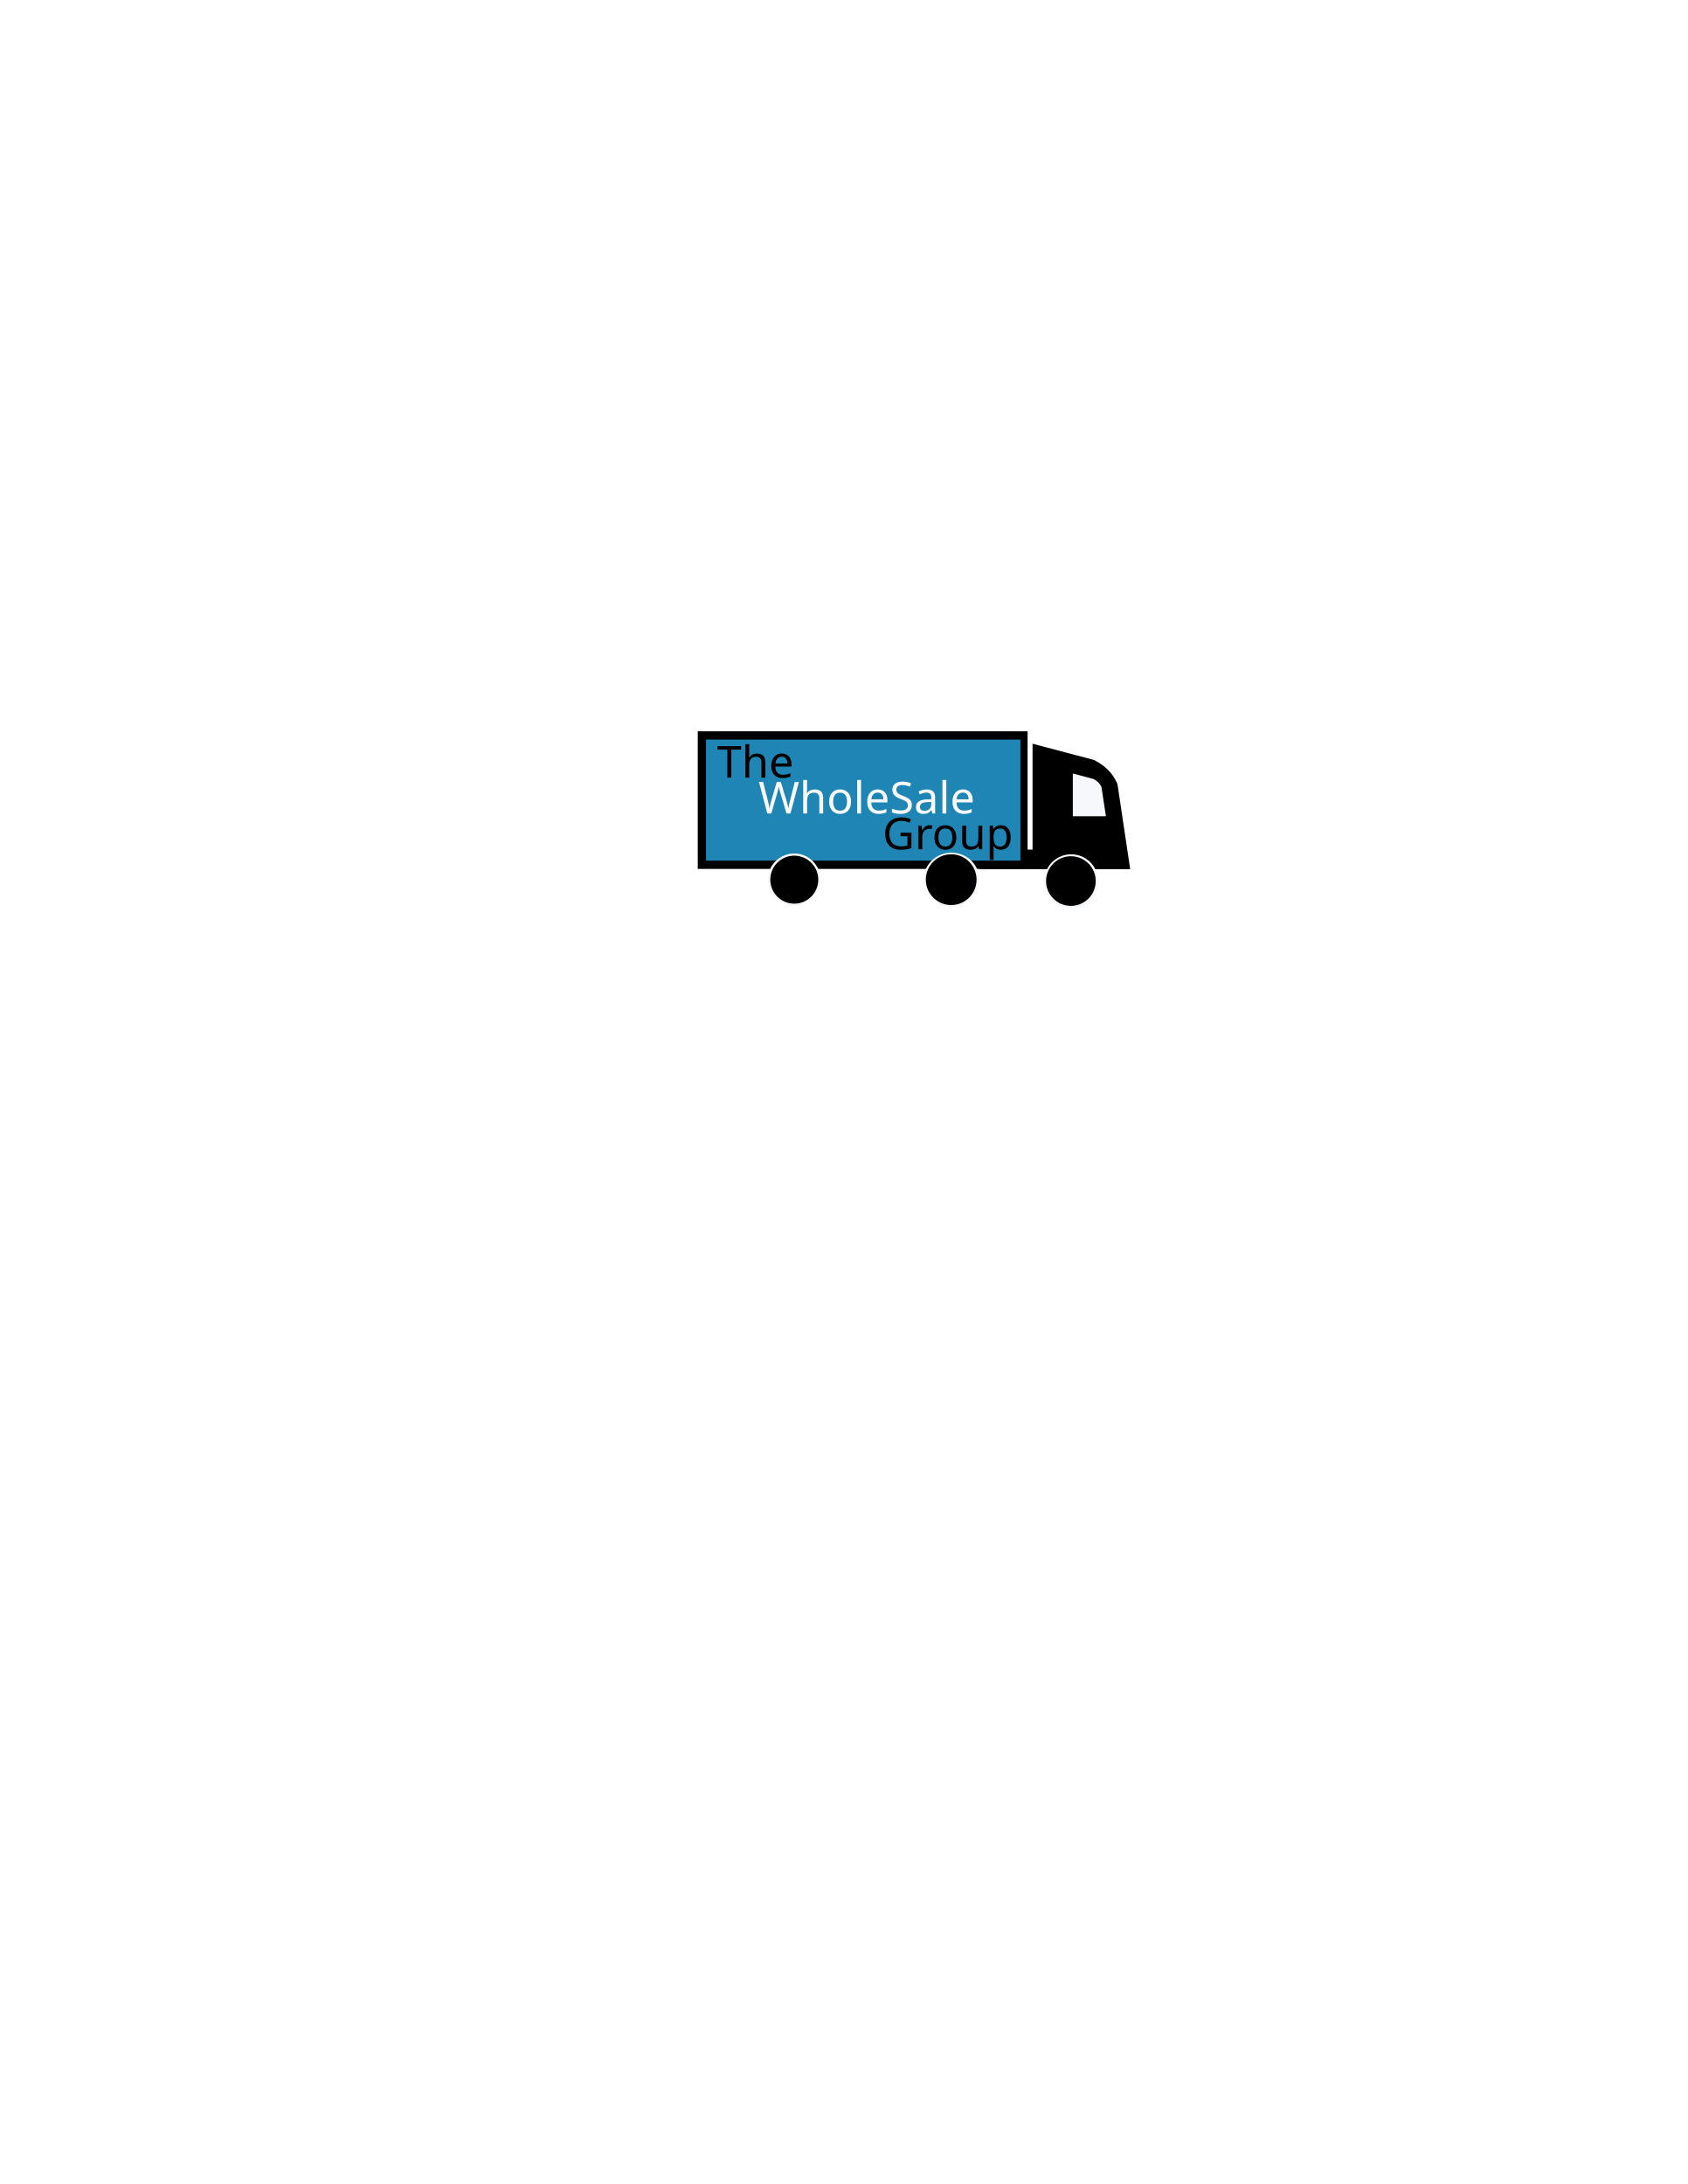
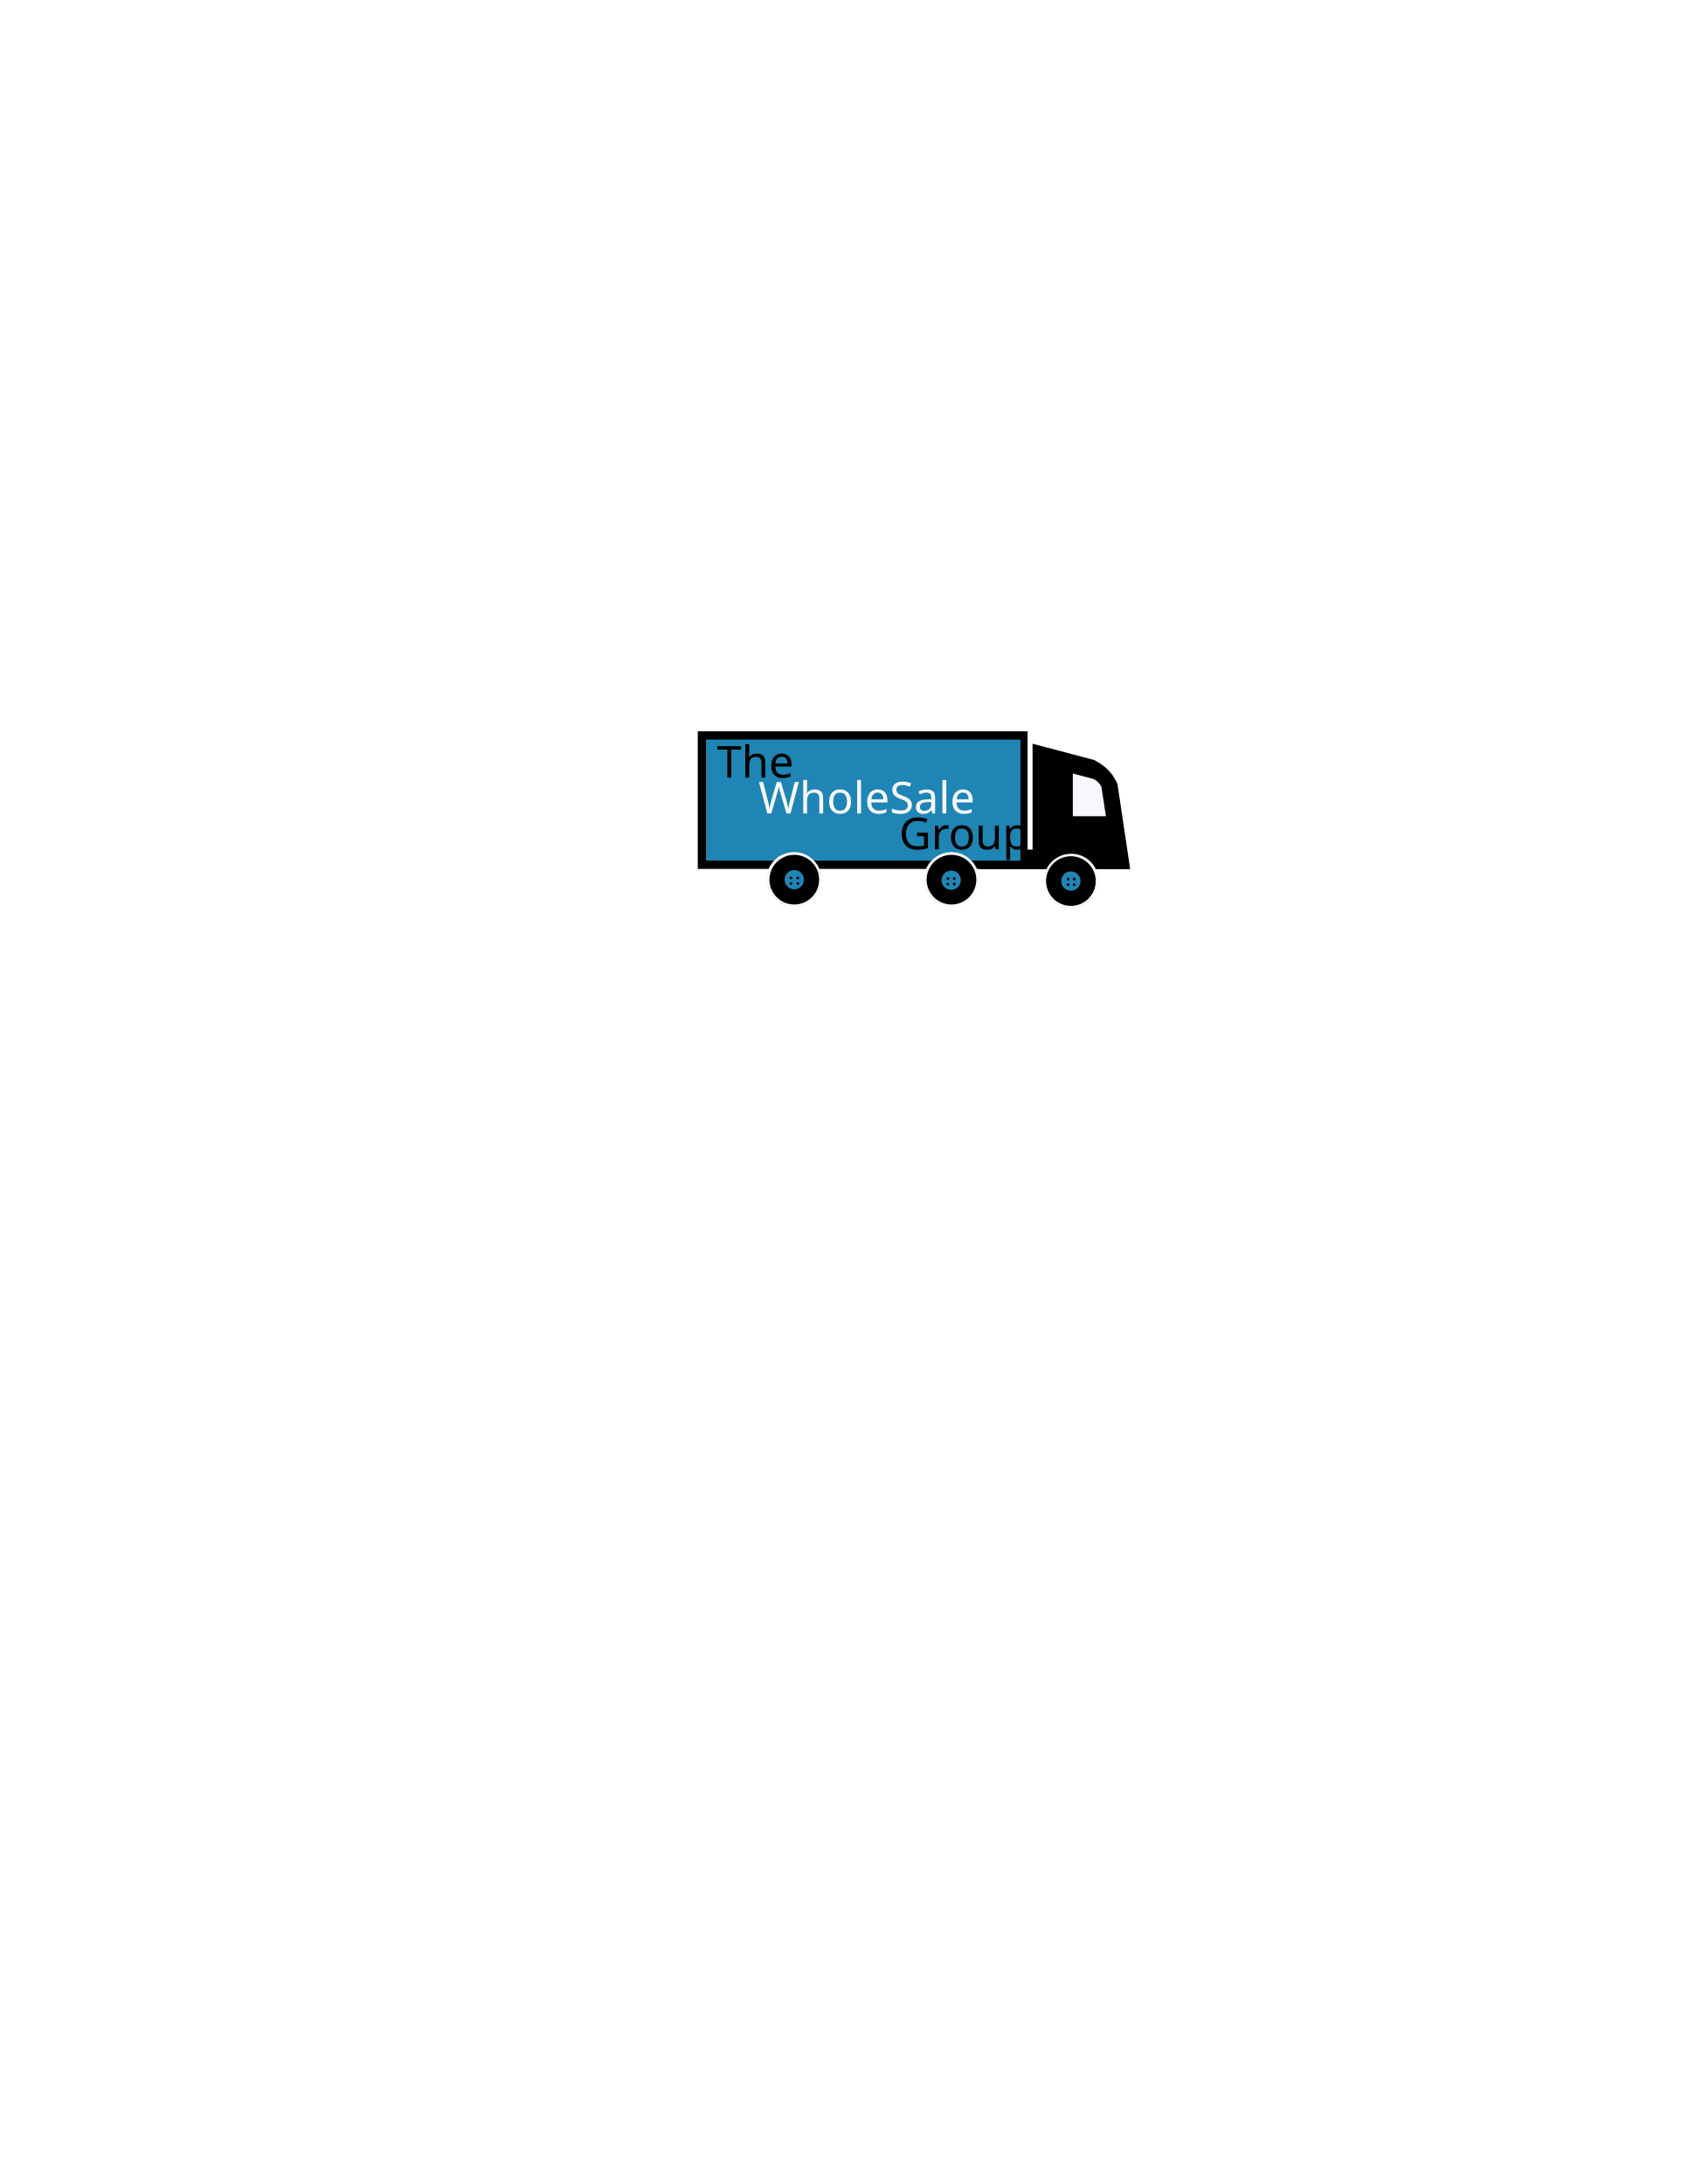
<svg xmlns="http://www.w3.org/2000/svg" version="1.1" id="Layer_1" x="0px" y="0px" viewBox="0 0 612 792" style="enable-background:new 0 0 612 792;" xml:space="preserve">
  <style type="text/css">
	
	.st0{fill:#000;}
	
	.st1{fill:#f7f8fc;}
	
	.st2{fill:#000;}
	
	.st3{fill:#f7f8fc;}
	
	.st4{fill:#000;}
	.st5{font-family:'MyriadPro-Regular';}
	.st6{font-size:16px;}
	
	.st7{fill:#f7f8fc;}
	
	.st8{fill:#1f85b4;}
</style>
  <rect x="355.2" y="308.1" class="st0" width="19.7" height="7.1" />
  <rect x="253" y="265.2" class="st0" width="119.6" height="49.9" />
  <rect x="256" y="268.2" class="st8" width="114" height="43.9" />
-   <ellipse class="st1" cx="287.9" cy="319" rx="9.5" ry="9.2" />
-   <ellipse class="st1" cx="345" cy="319" rx="10.1" ry="9.8" />
-   <circle cx="288" cy="318" r="7.5" />
-   <circle class="st1" cx="288" cy="319" r="9.5" />
-   <circle class="st2" cx="288" cy="319" r="8.7" />
-   <circle class="st2" cx="344.9" cy="319" r="9.2" />
+   <circle class="st1" cx="287.9" cy="319" rx="9.5" r="10" />
+   <circle class="st1" cx="345" cy="319" rx="10.1" r="10" />
+   <circle cx="288" cy="319" r="9" />
+   <circle class="st2" cx="345" cy="319" r="9" />
  <path class="st0" d="M374.4,269.7v45.5h35.4l-4.6-30.8c-0.4-1-1-2.1-1.8-3.3c-2.2-3-5-4.6-6.7-5.5L374.4,269.7z" />
  <path class="st3" d="M389,280.5V296H401l-1.6-10.5c-0.1-0.3-0.3-0.7-0.6-1.1c-0.7-1-1.7-1.6-2.3-1.9L389,280.5z" />
-   <circle class="st1" cx="388.4" cy="319.6" r="9.8" />
+   <circle class="st1" cx="388.4" cy="319.6" r="10" />
  <circle class="st2" cx="388.3" cy="319.5" r="9" />
+   <circle class="st8" cx="288" cy="319" r="3.5" />
+   <circle class="st8" cx="344.9" cy="319.2" r="3.5" />
+   <circle class="st8" cx="388.3" cy="319.5" r="3.5" />
+   <circle class="st0" cx="289.3" cy="318.4" r=".5" />
+   <circle class="st0" cx="289.3" cy="320.4" r=".5" />
+   <circle class="st" cx="286.8" cy="320.4" r=".5" />
+   <circle class="st0" cx="286.8" cy="318.4" r=".5" />
+   <circle class="st0" cx="346" cy="318.6" r=".5" />
+   <circle class="st0" cx="346" cy="320.6" r=".5" />
+   <circle class="st" cx="343.7" cy="320.6" r=".5" />
+   <circle class="st0" cx="343.7" cy="318.6" r=".5" />
+   <circle class="st0" cx="389.5" cy="318.8" r=".5" />
+   <circle class="st0" cx="389.5" cy="320.8" r=".5" />
+   <circle class="st" cx="387.3" cy="320.8" r=".5" />
+   <circle class="st0" cx="387.3" cy="318.8" r=".5" />
  <text transform="matrix(1 0 0 1 260 282)" class="st4 st5 st6">The </text>
  <text transform="matrix(1 0 0 1 275 295)" class="st7 st5 st6">WholeSale</text>
-   <text transform="matrix(1 0 0 1 320 308)" class="st4 st5 st6">Group</text>
+   <text transform="matrix(1 0 0 1 326 308)" class="st4 st5 st6">Group</text>
</svg>
